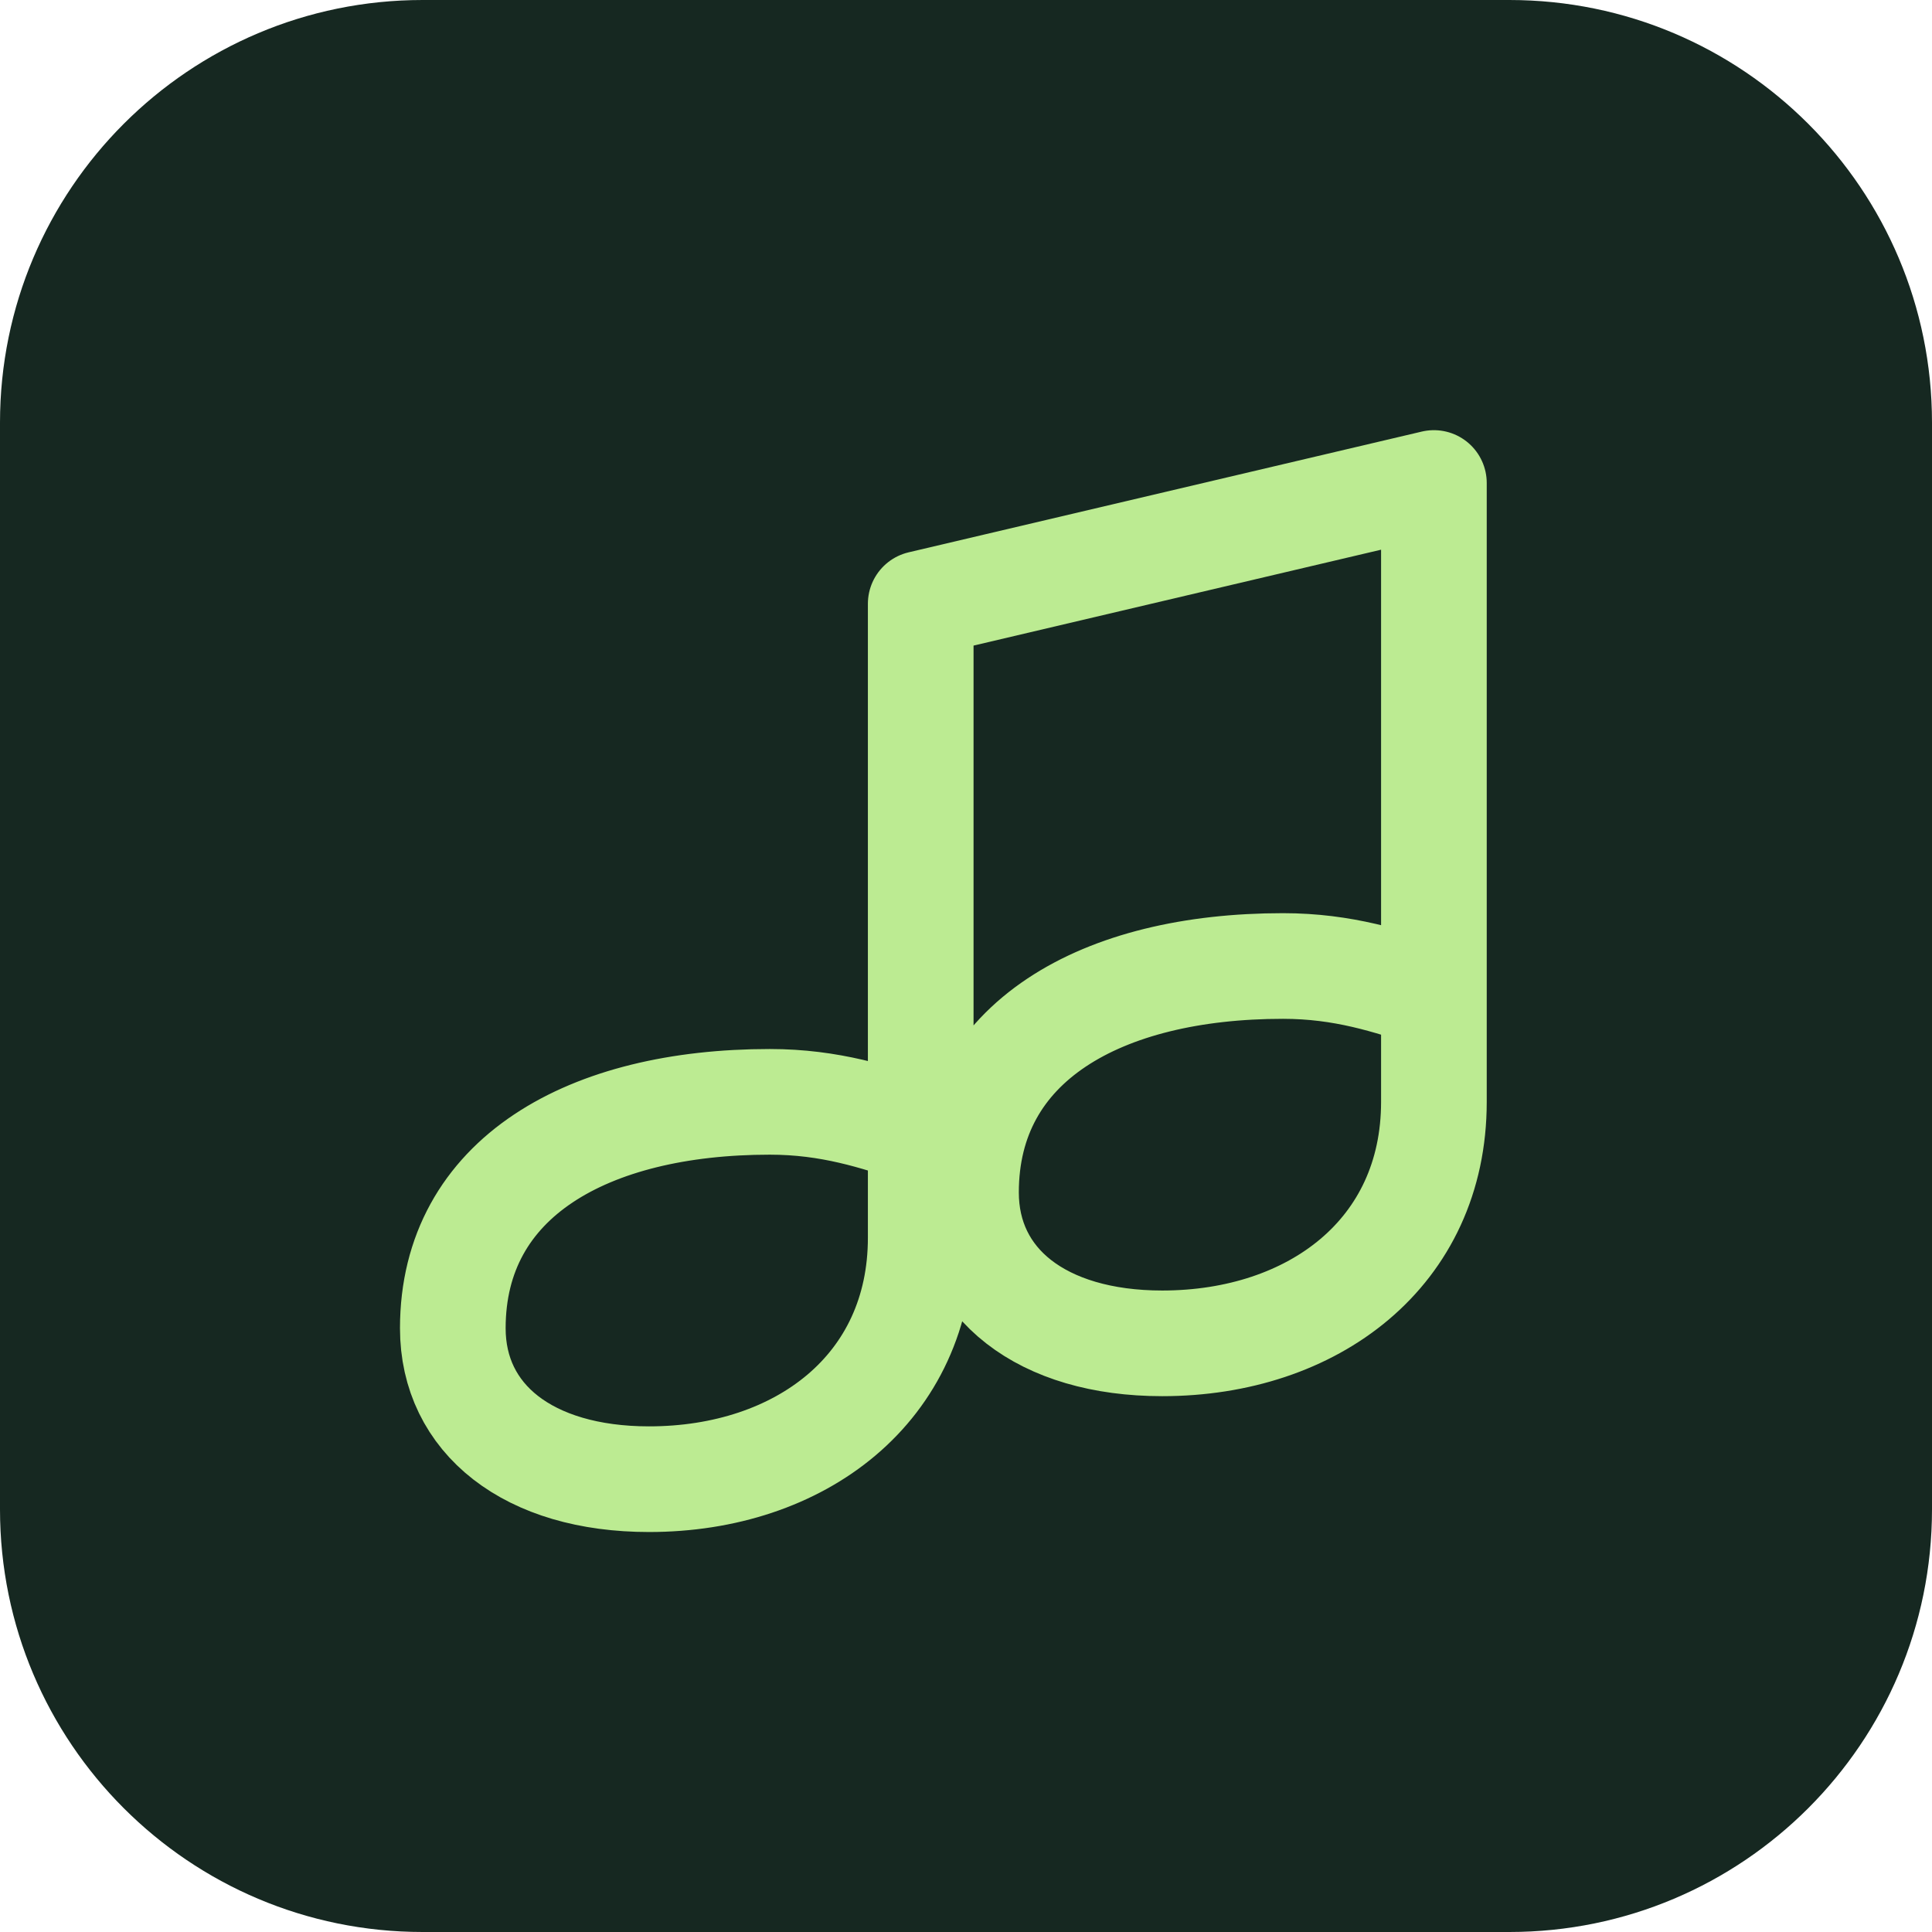
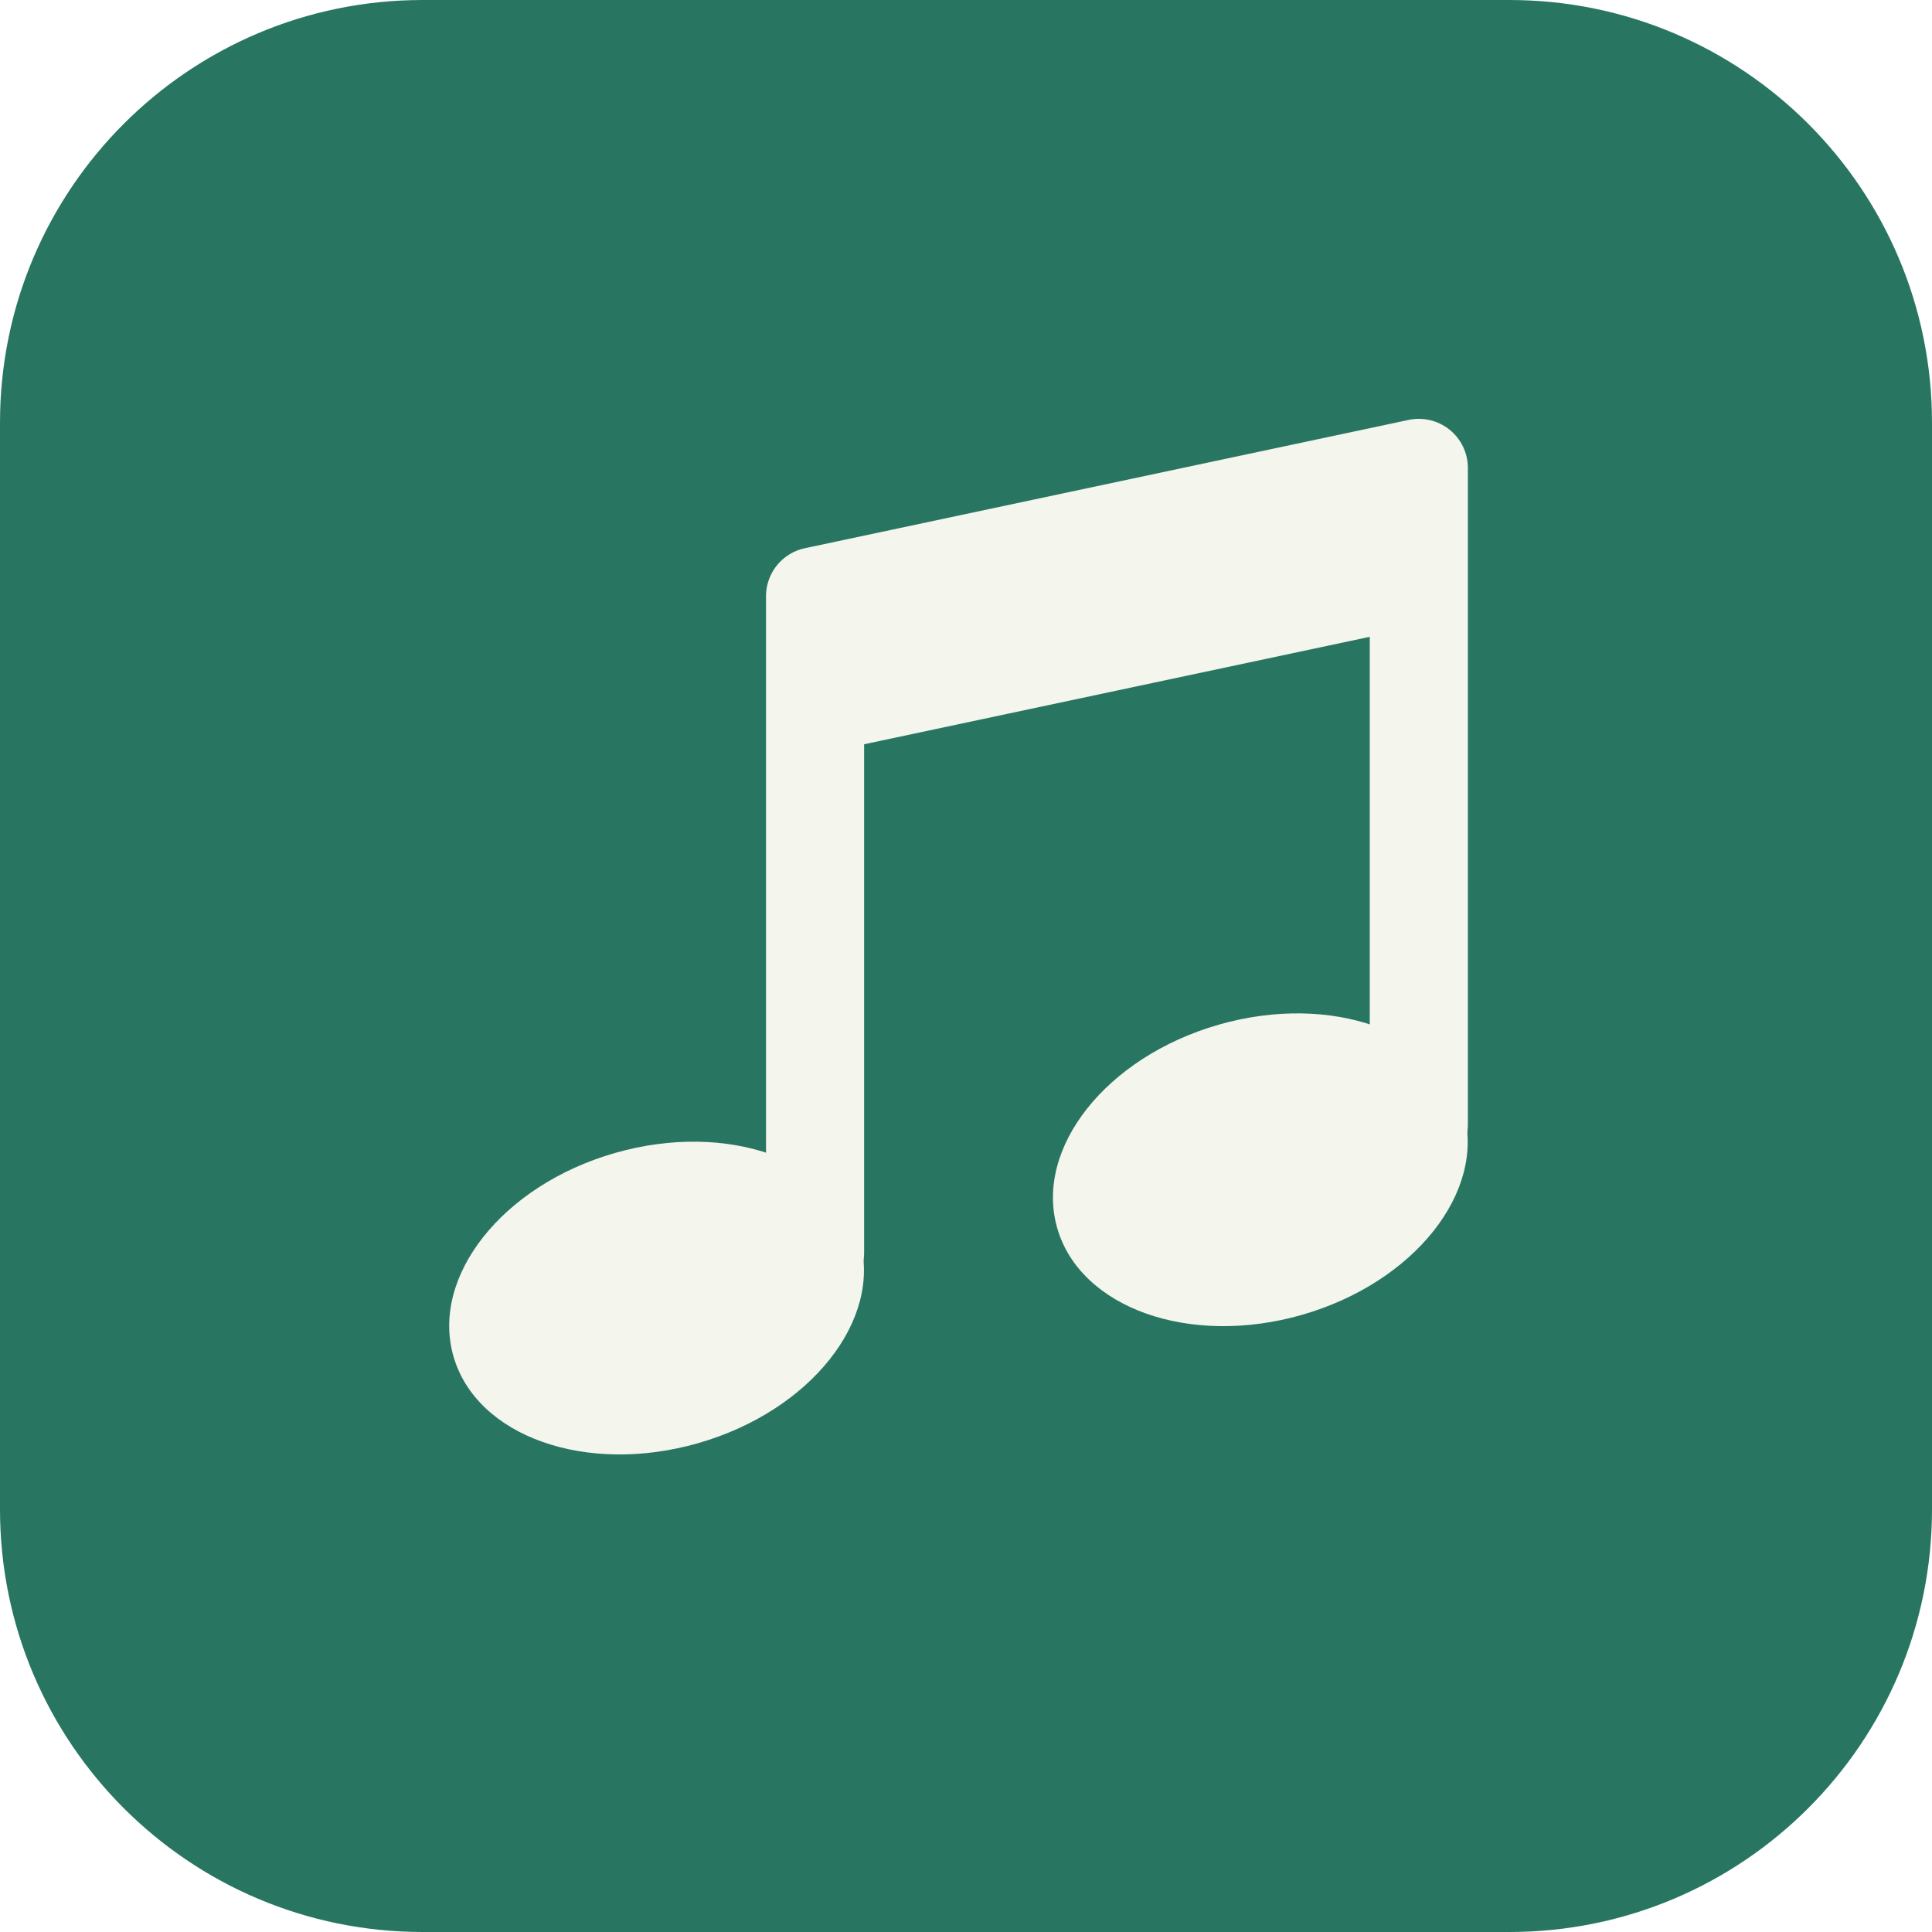
- <svg xmlns="http://www.w3.org/2000/svg" width="128" height="128" viewBox="0 0 128 128">
-   <rect width="128" height="128" rx="28" fill="#162821" />
-   <path d="M61 82V40l34-8v41M61 82c0 10-8 16-18 16-8 0-13-4-13-10 0-10 9-15 21-15 4 0 7 1 10 2m34-2c0 10-8 16-18 16-8 0-13-4-13-10 0-10 9-15 21-15 4 0 7 1 10 2" fill="none" stroke="#BCEB92" stroke-width="7" stroke-linecap="round" stroke-linejoin="round" />
+ <svg xmlns="http://www.w3.org/2000/svg" width="256" height="256" viewBox="0 0 256 256">
+   <rect width="256" height="256" rx="56" fill="#287661" />
+   <path d="M108 166V79L188 62V149" fill="none" stroke="#F4F5ED" stroke-width="13" stroke-linecap="round" stroke-linejoin="round" />
+   <path d="M108 78L188 61V83L108 100Z" fill="#F4F5ED" />
+   <ellipse cx="87" cy="172" rx="28" ry="20" transform="rotate(-16 87 172)" fill="#F4F5ED" />
+   <ellipse cx="167" cy="155" rx="28" ry="20" transform="rotate(-16 167 155)" fill="#F4F5ED" />
</svg>
